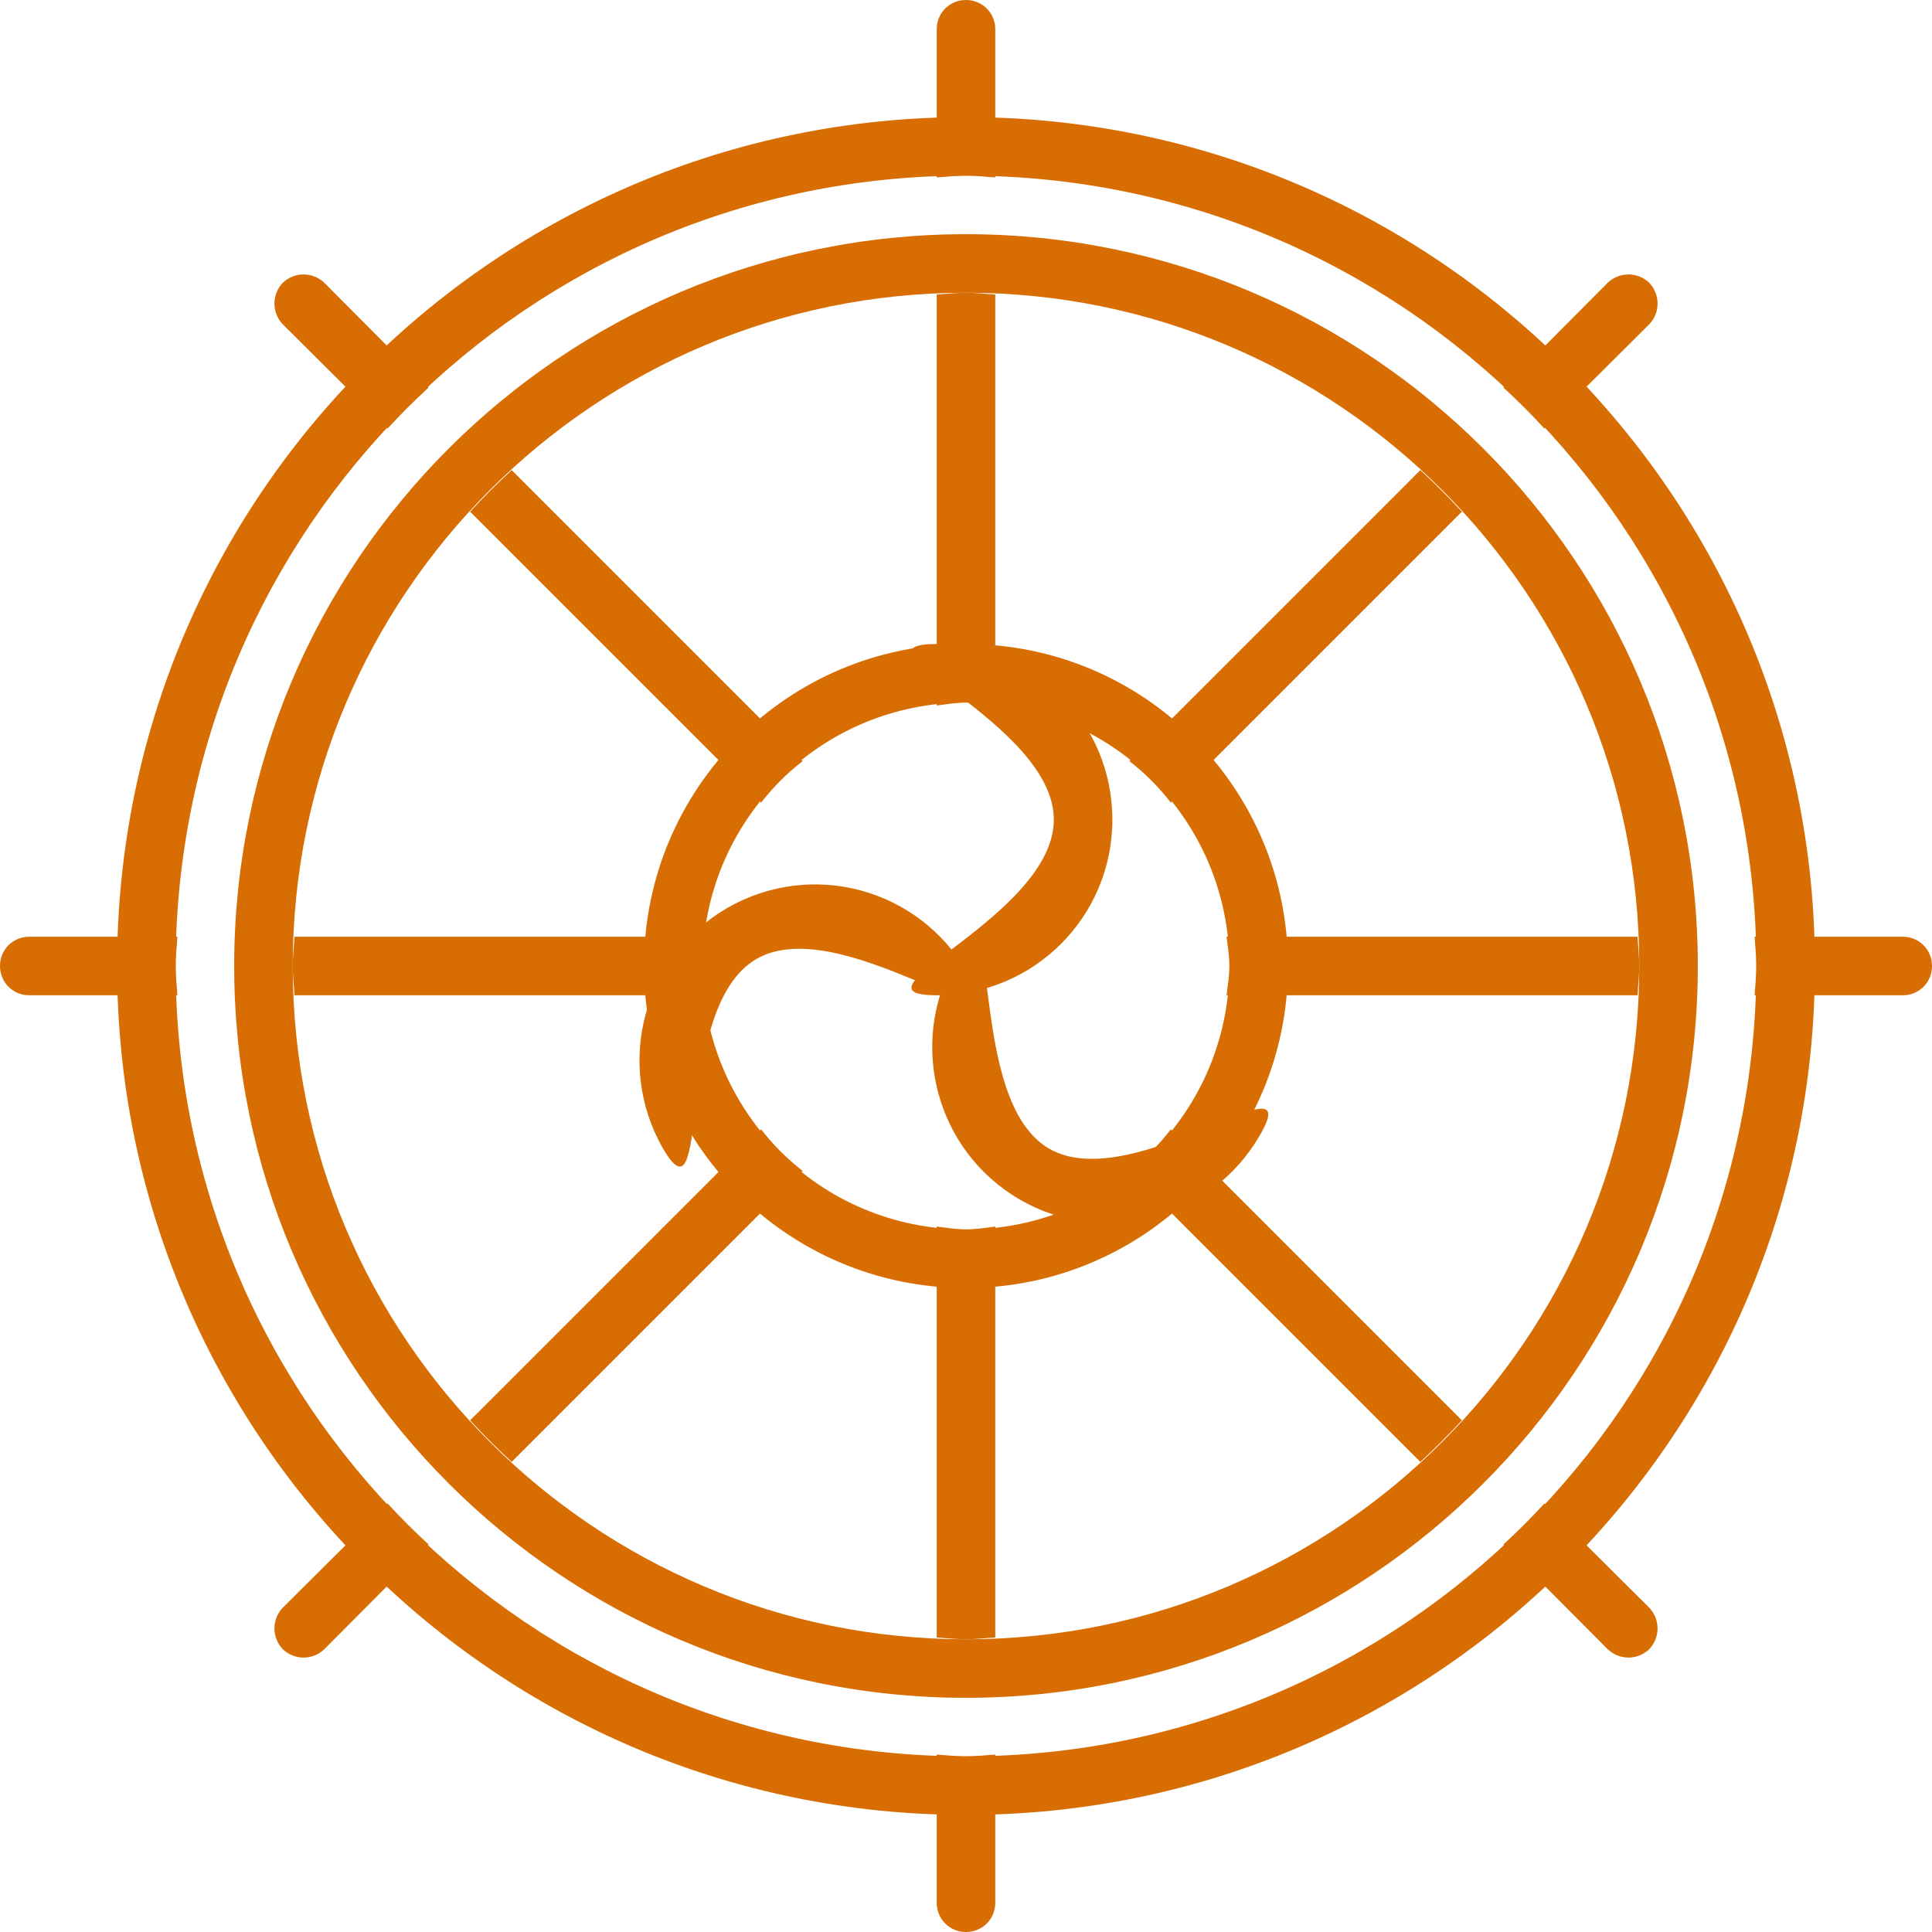
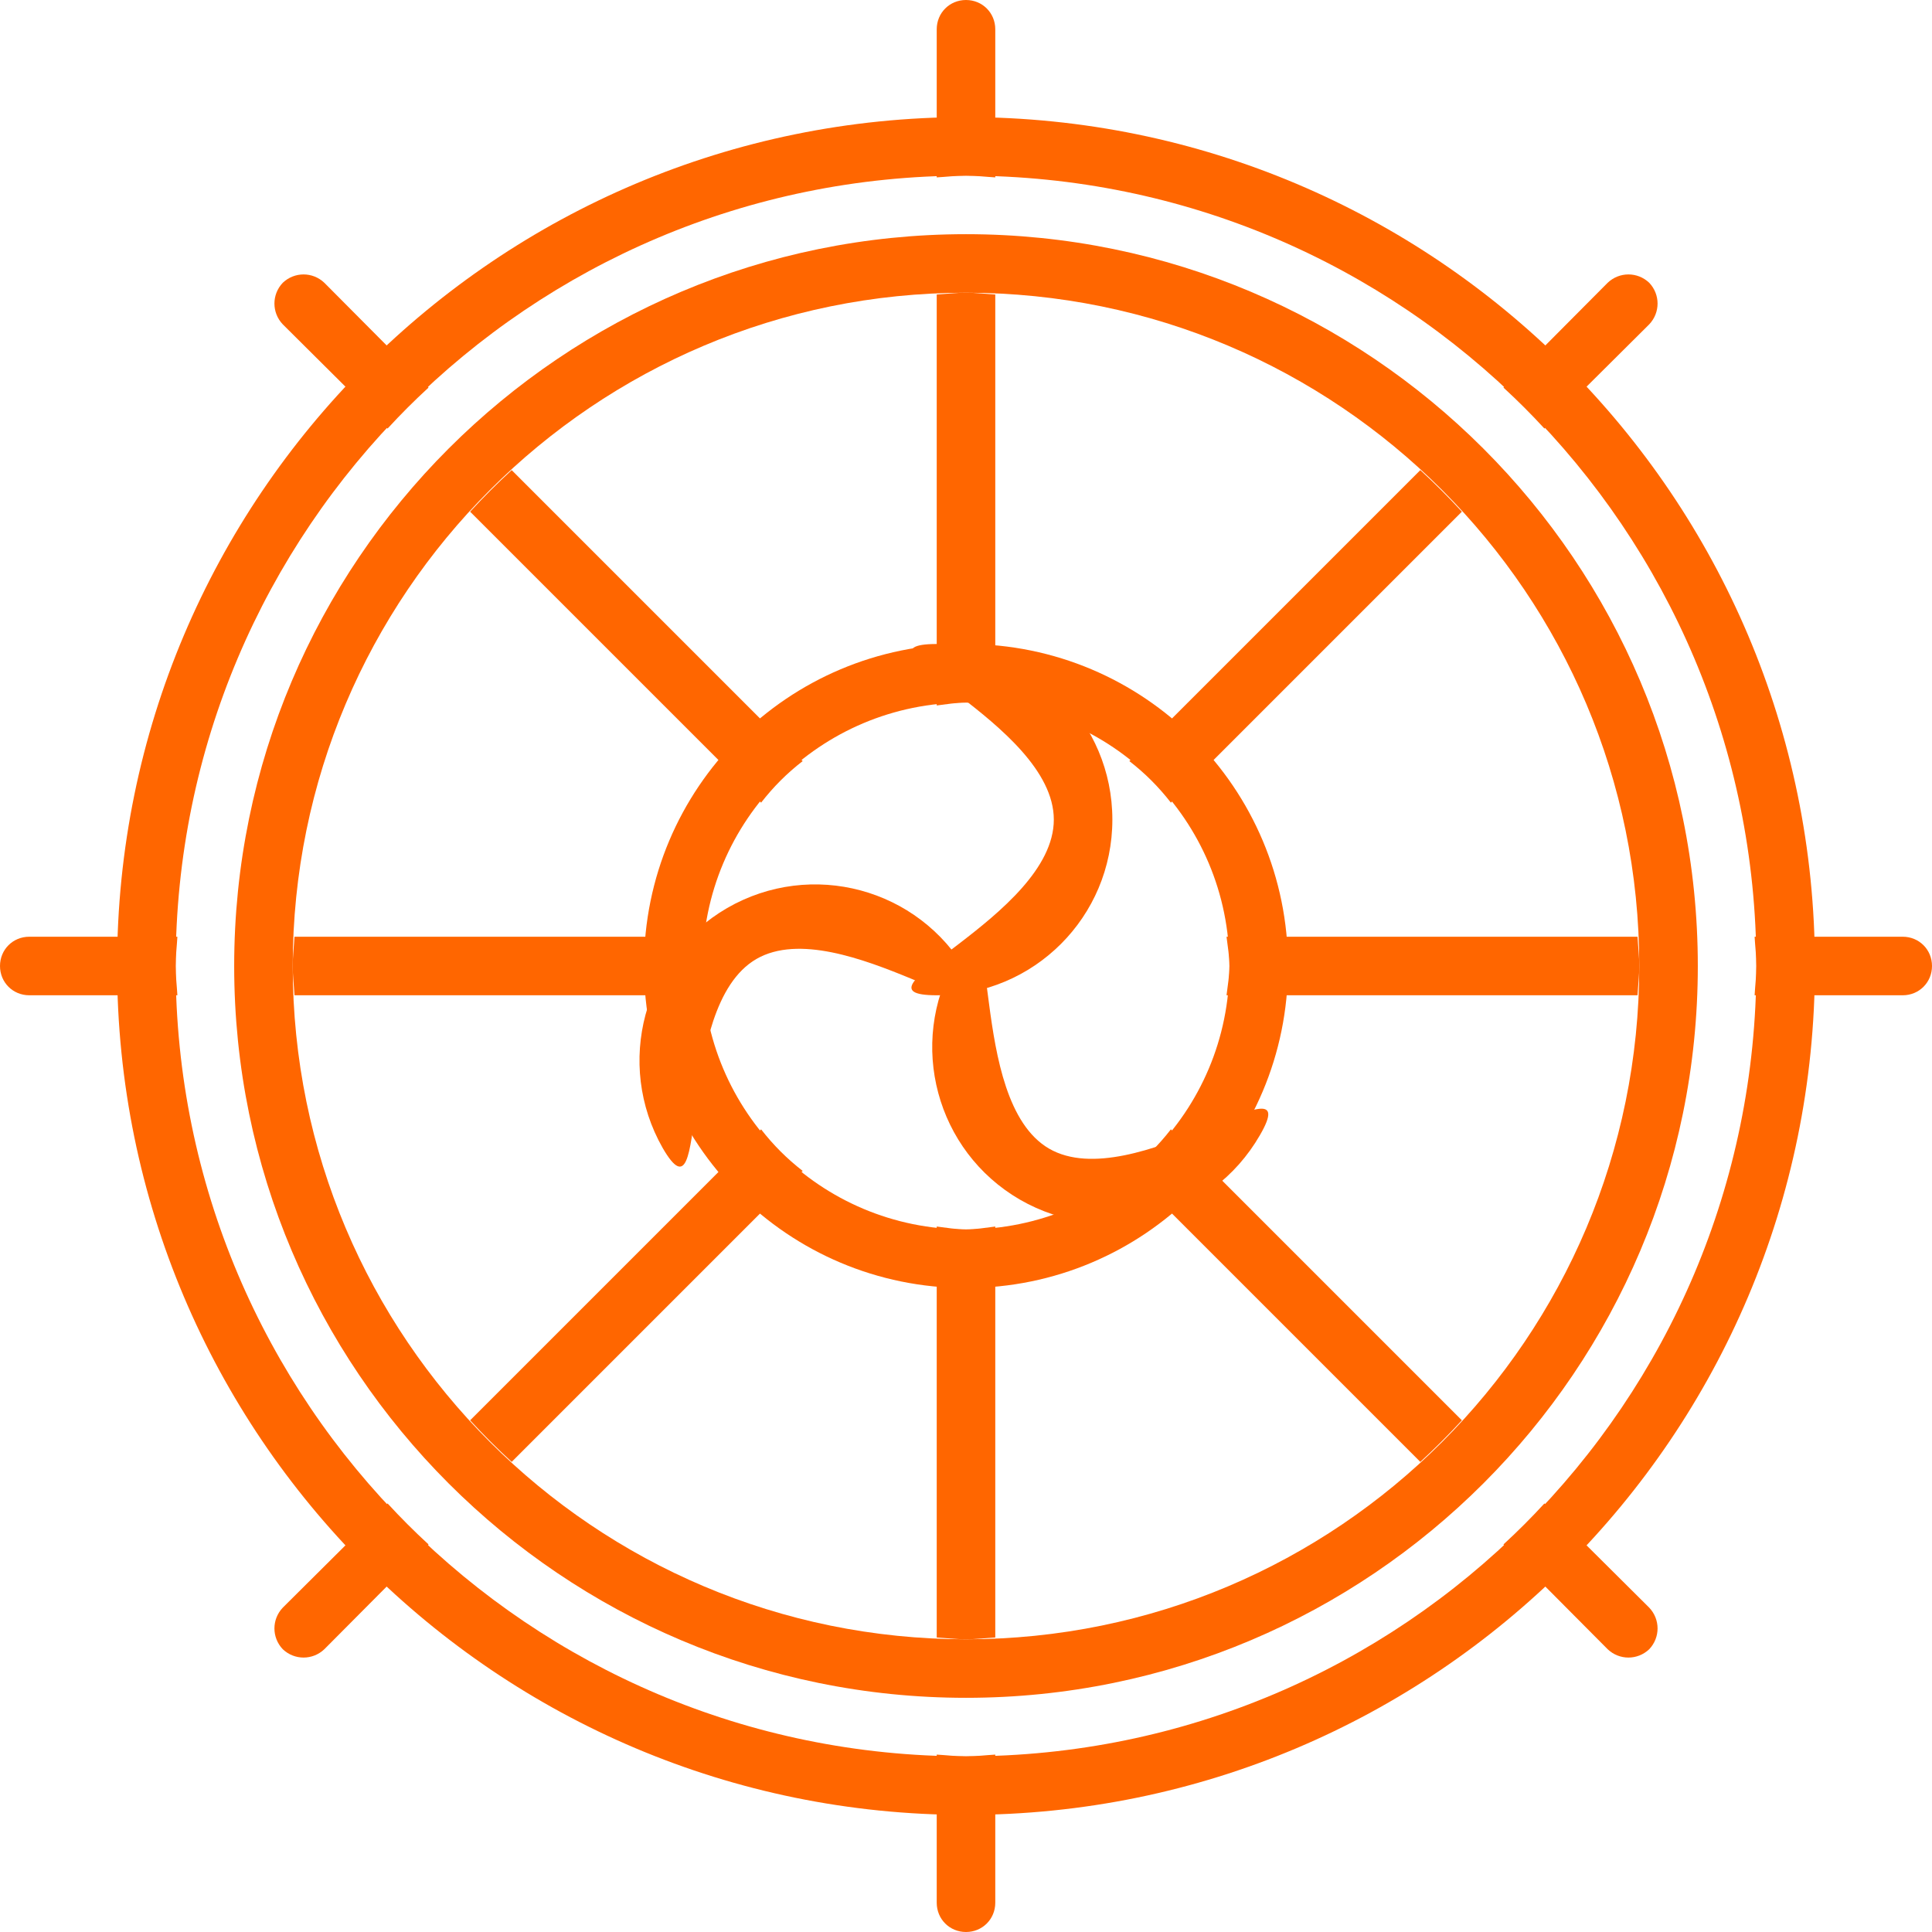
<svg xmlns="http://www.w3.org/2000/svg" width="33px" height="33px" viewBox="0 0 33 33">
  <g>
-     <path fillRule="evenodd" d="M 32.5 17C 32.5 17 29.97 17 29.97 17 29.98 16.83 30 16.67 30 16.5 30 16.33 29.98 16.17 29.97 16 29.97 16 32.5 16 32.5 16 32.78 16 33 16.22 33 16.5 33 16.78 32.78 17 32.5 17ZM 26.38 7.32C 26.16 7.08 25.92 6.84 25.68 6.62 25.68 6.62 27.46 4.83 27.46 4.83 27.66 4.64 27.97 4.64 28.17 4.83 28.36 5.03 28.36 5.34 28.17 5.54 28.17 5.54 26.38 7.32 26.38 7.32ZM 16.5 3C 16.33 3 16.17 3.02 16 3.03 16 3.03 16 0.5 16 0.5 16 0.22 16.22-0 16.5-0 16.78-0 17 0.22 17 0.5 17 0.5 17 3.03 17 3.03 16.83 3.02 16.67 3 16.5 3ZM 6.62 7.32C 6.62 7.32 4.83 5.54 4.83 5.54 4.64 5.34 4.64 5.03 4.83 4.83 5.03 4.64 5.34 4.64 5.54 4.83 5.54 4.83 7.32 6.62 7.32 6.62 7.08 6.84 6.84 7.08 6.62 7.32ZM 3 16.5C 3 16.67 3.02 16.83 3.03 17 3.03 17 0.5 17 0.5 17 0.22 17-0 16.78-0 16.5-0 16.22 0.22 16 0.5 16 0.5 16 3.03 16 3.03 16 3.02 16.17 3 16.33 3 16.5ZM 6.62 25.68C 6.84 25.92 7.08 26.16 7.32 26.38 7.32 26.38 5.54 28.17 5.54 28.17 5.34 28.36 5.03 28.36 4.83 28.17 4.64 27.97 4.64 27.66 4.83 27.46 4.83 27.46 6.62 25.68 6.62 25.68ZM 16.5 30C 16.67 30 16.83 29.98 17 29.97 17 29.97 17 32.5 17 32.5 17 32.78 16.78 33 16.5 33 16.22 33 16 32.78 16 32.5 16 32.5 16 29.97 16 29.97 16.17 29.98 16.33 30 16.5 30ZM 26.38 25.68C 26.38 25.68 28.17 27.46 28.17 27.46 28.36 27.66 28.36 27.97 28.17 28.17 27.97 28.36 27.66 28.36 27.46 28.17 27.46 28.17 25.68 26.38 25.68 26.38 25.92 26.16 26.16 25.92 26.38 25.68Z" fill="rgb(216,110,3)" />
-     <path fillRule="evenodd" d="M 17 5.03C 17 5.03 17 12.05 17 12.05 16.83 12.03 16.67 12 16.5 12 16.33 12 16.17 12.03 16 12.05 16 12.05 16 5.03 16 5.03 16.17 5.02 16.33 5 16.5 5 16.67 5 16.83 5.02 17 5.03ZM 17 20.95C 17 20.95 17 27.97 17 27.97 16.83 27.98 16.67 28 16.5 28 16.33 28 16.17 27.98 16 27.97 16 27.97 16 20.95 16 20.95 16.17 20.97 16.33 21 16.5 21 16.67 21 16.83 20.97 17 20.95ZM 20 19.29C 20 19.29 24.97 24.26 24.97 24.26 24.74 24.51 24.51 24.74 24.26 24.97 24.26 24.97 19.29 20 19.29 20 19.56 19.79 19.79 19.56 20 19.29ZM 13 19.29C 13.21 19.56 13.44 19.79 13.71 20 13.71 20 8.74 24.97 8.74 24.97 8.49 24.74 8.26 24.51 8.03 24.26 8.03 24.26 13 19.29 13 19.29ZM 12 16.5C 12 16.67 12.03 16.83 12.05 17 12.05 17 5.03 17 5.03 17 5.02 16.83 5 16.67 5 16.5 5 16.33 5.02 16.17 5.03 16 5.03 16 12.05 16 12.05 16 12.03 16.17 12 16.33 12 16.5ZM 13 13.71C 13 13.71 8.03 8.74 8.03 8.74 8.26 8.49 8.49 8.26 8.74 8.03 8.74 8.03 13.71 13 13.71 13 13.44 13.21 13.21 13.44 13 13.71ZM 20 13.71C 19.79 13.44 19.56 13.21 19.29 13 19.29 13 24.26 8.03 24.26 8.03 24.51 8.26 24.74 8.49 24.97 8.74 24.97 8.74 20 13.71 20 13.71ZM 21 16.5C 21 16.33 20.97 16.17 20.95 16 20.95 16 27.97 16 27.97 16 27.98 16.17 28 16.33 28 16.5 28 16.67 27.98 16.83 27.97 17 27.97 17 20.95 17 20.95 17 20.97 16.83 21 16.67 21 16.5Z" fill="rgb(216,110,3)" />
-     <path fillRule="evenodd" d="M 16.5 31C 8.49 31 2 24.51 2 16.5 2 8.49 8.49 2 16.5 2 24.51 2 31 8.49 31 16.5 31 24.51 24.51 31 16.5 31ZM 16.5 3C 9.04 3 3 9.04 3 16.5 3 23.96 9.04 30 16.5 30 23.96 30 30 23.96 30 16.5 30 9.04 23.96 3 16.5 3Z" fill="rgb(216,110,3)" />
-     <path fillRule="evenodd" d="M 16.5 22C 13.46 22 11 19.54 11 16.5 11 13.46 13.46 11 16.5 11 19.54 11 22 13.46 22 16.5 22 19.54 19.54 22 16.5 22ZM 16.5 12C 14.01 12 12 14.01 12 16.5 12 18.99 14.01 21 16.5 21 18.99 21 21 18.99 21 16.5 21 14.01 18.99 12 16.5 12Z" fill="rgb(216,110,3)" />
-     <path fillRule="evenodd" d="M 16.5 29C 9.6 29 4 23.4 4 16.5 4 9.6 9.6 4 16.5 4 23.4 4 29 9.6 29 16.5 29 23.4 23.4 29 16.5 29ZM 16.5 5C 10.15 5 5 10.15 5 16.5 5 22.85 10.15 28 16.5 28 22.85 28 28 22.85 28 16.5 28 10.15 22.85 5 16.5 5Z" fill="rgb(216,110,3)" />
-     <path fillRule="evenodd" d="M 16 11C 17.66 11 19 12.34 19 14 19 15.66 17.66 17 16 17 14.34 17 18 15.66 18 14 18 12.34 14.34 11 16 11Z" fill="rgb(216,110,3)" />
-     <path fillRule="evenodd" d="M 11.32 19.61C 10.5 18.17 10.99 16.34 12.42 15.51 13.86 14.68 15.69 15.17 16.52 16.61 17.35 18.04 14.36 15.55 12.92 16.38 11.49 17.21 12.15 21.04 11.32 19.61Z" fill="rgb(216,110,3)" />
-     <path fillRule="evenodd" d="M 21.52 19.39C 20.69 20.83 18.86 21.32 17.42 20.49 15.99 19.66 15.5 17.83 16.32 16.39 17.15 14.96 16.49 18.79 17.92 19.62 19.36 20.45 22.35 17.96 21.52 19.39Z" fill="rgb(216,110,3)" />
+     <path fillRule="evenodd" d="M 32.5 17C 32.5 17 29.97 17 29.97 17 29.98 16.83 30 16.67 30 16.5 30 16.33 29.98 16.17 29.97 16 29.97 16 32.5 16 32.5 16 32.78 16 33 16.22 33 16.5 33 16.78 32.78 17 32.5 17ZM 26.38 7.32C 26.16 7.08 25.92 6.84 25.68 6.62 25.68 6.62 27.46 4.83 27.46 4.83 27.66 4.64 27.97 4.64 28.17 4.83 28.36 5.03 28.36 5.34 28.17 5.54 28.17 5.54 26.38 7.32 26.38 7.32ZM 16.5 3C 16.33 3 16.17 3.02 16 3.03 16 3.03 16 0.5 16 0.5 16 0.22 16.22-0 16.5-0 16.78-0 17 0.22 17 0.5 17 0.5 17 3.03 17 3.03 16.83 3.02 16.67 3 16.5 3ZM 6.62 7.32C 6.62 7.32 4.83 5.54 4.83 5.54 4.64 5.34 4.64 5.03 4.83 4.83 5.03 4.64 5.34 4.64 5.54 4.83 5.54 4.83 7.32 6.62 7.32 6.62 7.08 6.84 6.84 7.08 6.62 7.32ZM 3 16.5C 3 16.67 3.02 16.83 3.03 17 3.03 17 0.5 17 0.5 17 0.22 17-0 16.78-0 16.5-0 16.22 0.22 16 0.5 16 0.5 16 3.03 16 3.03 16 3.02 16.17 3 16.33 3 16.5ZM 6.62 25.68C 6.84 25.92 7.08 26.16 7.32 26.38 7.32 26.38 5.54 28.17 5.54 28.17 5.34 28.36 5.03 28.36 4.83 28.17 4.64 27.97 4.64 27.66 4.83 27.46 4.83 27.46 6.62 25.68 6.62 25.68ZM 16.5 30C 16.67 30 16.83 29.98 17 29.97 17 29.97 17 32.5 17 32.5 17 32.78 16.78 33 16.5 33 16.22 33 16 32.78 16 32.5 16 32.5 16 29.97 16 29.97 16.17 29.98 16.33 30 16.5 30ZM 26.38 25.68C 26.38 25.68 28.17 27.46 28.17 27.46 28.36 27.66 28.36 27.97 28.17 28.17 27.97 28.36 27.66 28.36 27.46 28.17 27.46 28.17 25.68 26.38 25.68 26.38 25.92 26.16 26.16 25.92 26.38 25.68Z" fill="rgb(255,102,0)" />
+     <path fillRule="evenodd" d="M 17 5.03C 17 5.03 17 12.05 17 12.05 16.83 12.03 16.67 12 16.5 12 16.33 12 16.17 12.03 16 12.05 16 12.05 16 5.03 16 5.03 16.17 5.02 16.33 5 16.5 5 16.67 5 16.83 5.02 17 5.03ZM 17 20.95C 17 20.95 17 27.97 17 27.97 16.83 27.98 16.67 28 16.5 28 16.33 28 16.17 27.98 16 27.97 16 27.97 16 20.95 16 20.95 16.17 20.97 16.33 21 16.5 21 16.67 21 16.83 20.97 17 20.95ZM 20 19.29C 20 19.29 24.97 24.26 24.97 24.26 24.74 24.51 24.51 24.74 24.26 24.97 24.26 24.97 19.29 20 19.29 20 19.56 19.79 19.79 19.56 20 19.29ZM 13 19.29C 13.21 19.56 13.44 19.79 13.71 20 13.71 20 8.74 24.97 8.74 24.97 8.49 24.74 8.26 24.51 8.03 24.26 8.03 24.26 13 19.29 13 19.29ZM 12 16.5C 12 16.67 12.03 16.83 12.05 17 12.05 17 5.03 17 5.03 17 5.02 16.83 5 16.67 5 16.5 5 16.33 5.02 16.17 5.03 16 5.03 16 12.05 16 12.05 16 12.03 16.17 12 16.33 12 16.5ZM 13 13.71C 13 13.71 8.03 8.74 8.03 8.74 8.26 8.49 8.49 8.26 8.74 8.03 8.74 8.03 13.71 13 13.71 13 13.44 13.21 13.21 13.44 13 13.71ZM 20 13.71C 19.79 13.44 19.56 13.21 19.29 13 19.29 13 24.26 8.03 24.26 8.03 24.51 8.26 24.74 8.49 24.97 8.74 24.97 8.74 20 13.71 20 13.71ZM 21 16.5C 21 16.33 20.97 16.17 20.95 16 20.95 16 27.97 16 27.97 16 27.98 16.17 28 16.33 28 16.5 28 16.67 27.98 16.83 27.97 17 27.97 17 20.95 17 20.95 17 20.97 16.83 21 16.67 21 16.5Z" fill="rgb(255,102,0)" />
+     <path fillRule="evenodd" d="M 16.5 31C 8.49 31 2 24.51 2 16.5 2 8.49 8.49 2 16.5 2 24.51 2 31 8.49 31 16.5 31 24.51 24.51 31 16.5 31ZM 16.5 3C 9.04 3 3 9.04 3 16.5 3 23.96 9.04 30 16.5 30 23.96 30 30 23.96 30 16.5 30 9.04 23.96 3 16.5 3Z" fill="rgb(255,102,0)" />
+     <path fillRule="evenodd" d="M 16.5 22C 13.46 22 11 19.54 11 16.5 11 13.46 13.46 11 16.5 11 19.54 11 22 13.46 22 16.5 22 19.54 19.54 22 16.5 22ZM 16.5 12C 14.01 12 12 14.01 12 16.5 12 18.99 14.01 21 16.5 21 18.99 21 21 18.99 21 16.5 21 14.01 18.99 12 16.5 12Z" fill="rgb(255,102,0)" />
+     <path fillRule="evenodd" d="M 16.5 29C 9.6 29 4 23.4 4 16.5 4 9.6 9.6 4 16.5 4 23.4 4 29 9.6 29 16.5 29 23.4 23.4 29 16.5 29ZM 16.5 5C 10.15 5 5 10.15 5 16.5 5 22.85 10.15 28 16.5 28 22.85 28 28 22.85 28 16.5 28 10.15 22.85 5 16.5 5Z" fill="rgb(255,102,0)" />
+     <path fillRule="evenodd" d="M 16 11C 17.66 11 19 12.34 19 14 19 15.66 17.66 17 16 17 14.34 17 18 15.66 18 14 18 12.34 14.34 11 16 11Z" fill="rgb(255,102,0)" />
+     <path fillRule="evenodd" d="M 11.32 19.61C 10.5 18.17 10.99 16.34 12.42 15.51 13.86 14.68 15.69 15.17 16.52 16.61 17.35 18.04 14.36 15.55 12.92 16.38 11.49 17.21 12.15 21.04 11.32 19.61Z" fill="rgb(255,102,0)" />
+     <path fillRule="evenodd" d="M 21.52 19.39C 20.69 20.83 18.86 21.32 17.42 20.49 15.99 19.66 15.5 17.83 16.32 16.39 17.15 14.96 16.49 18.79 17.92 19.62 19.36 20.45 22.35 17.96 21.52 19.39Z" fill="rgb(255,102,0)" />
  </g>
</svg>
